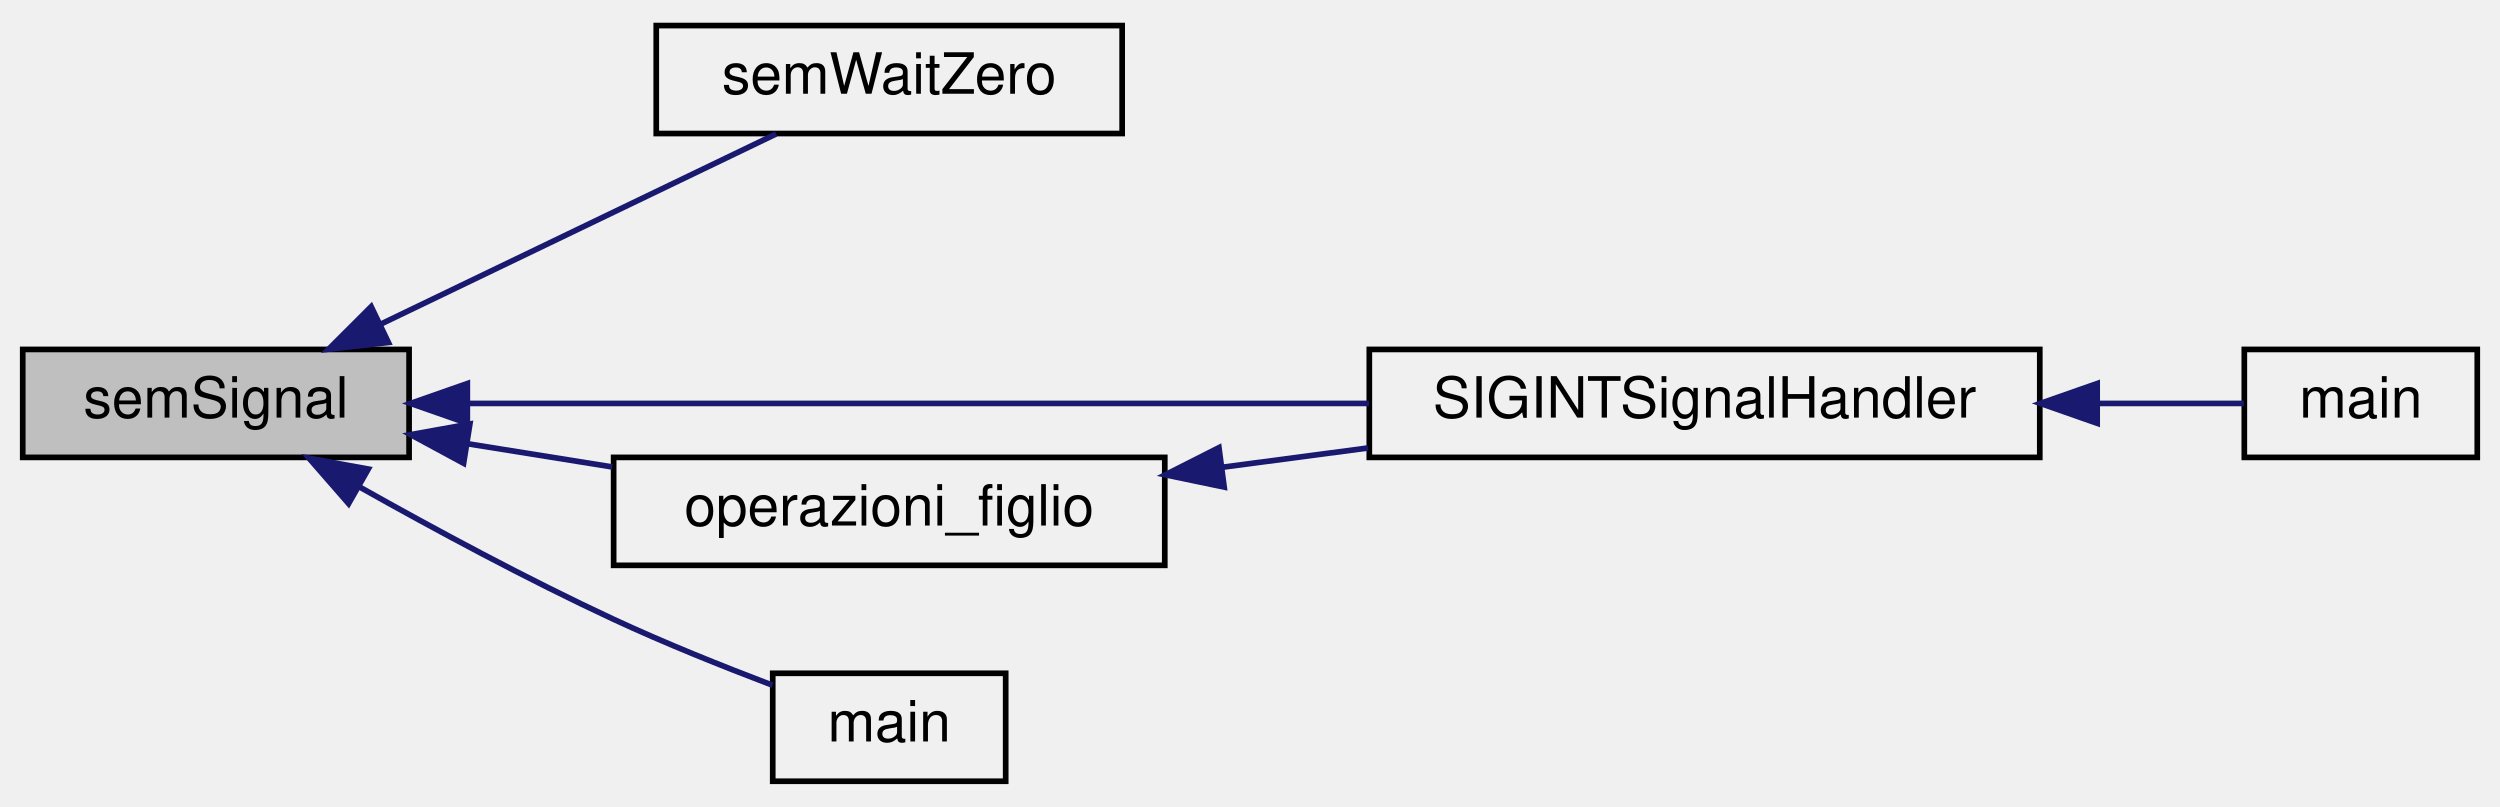
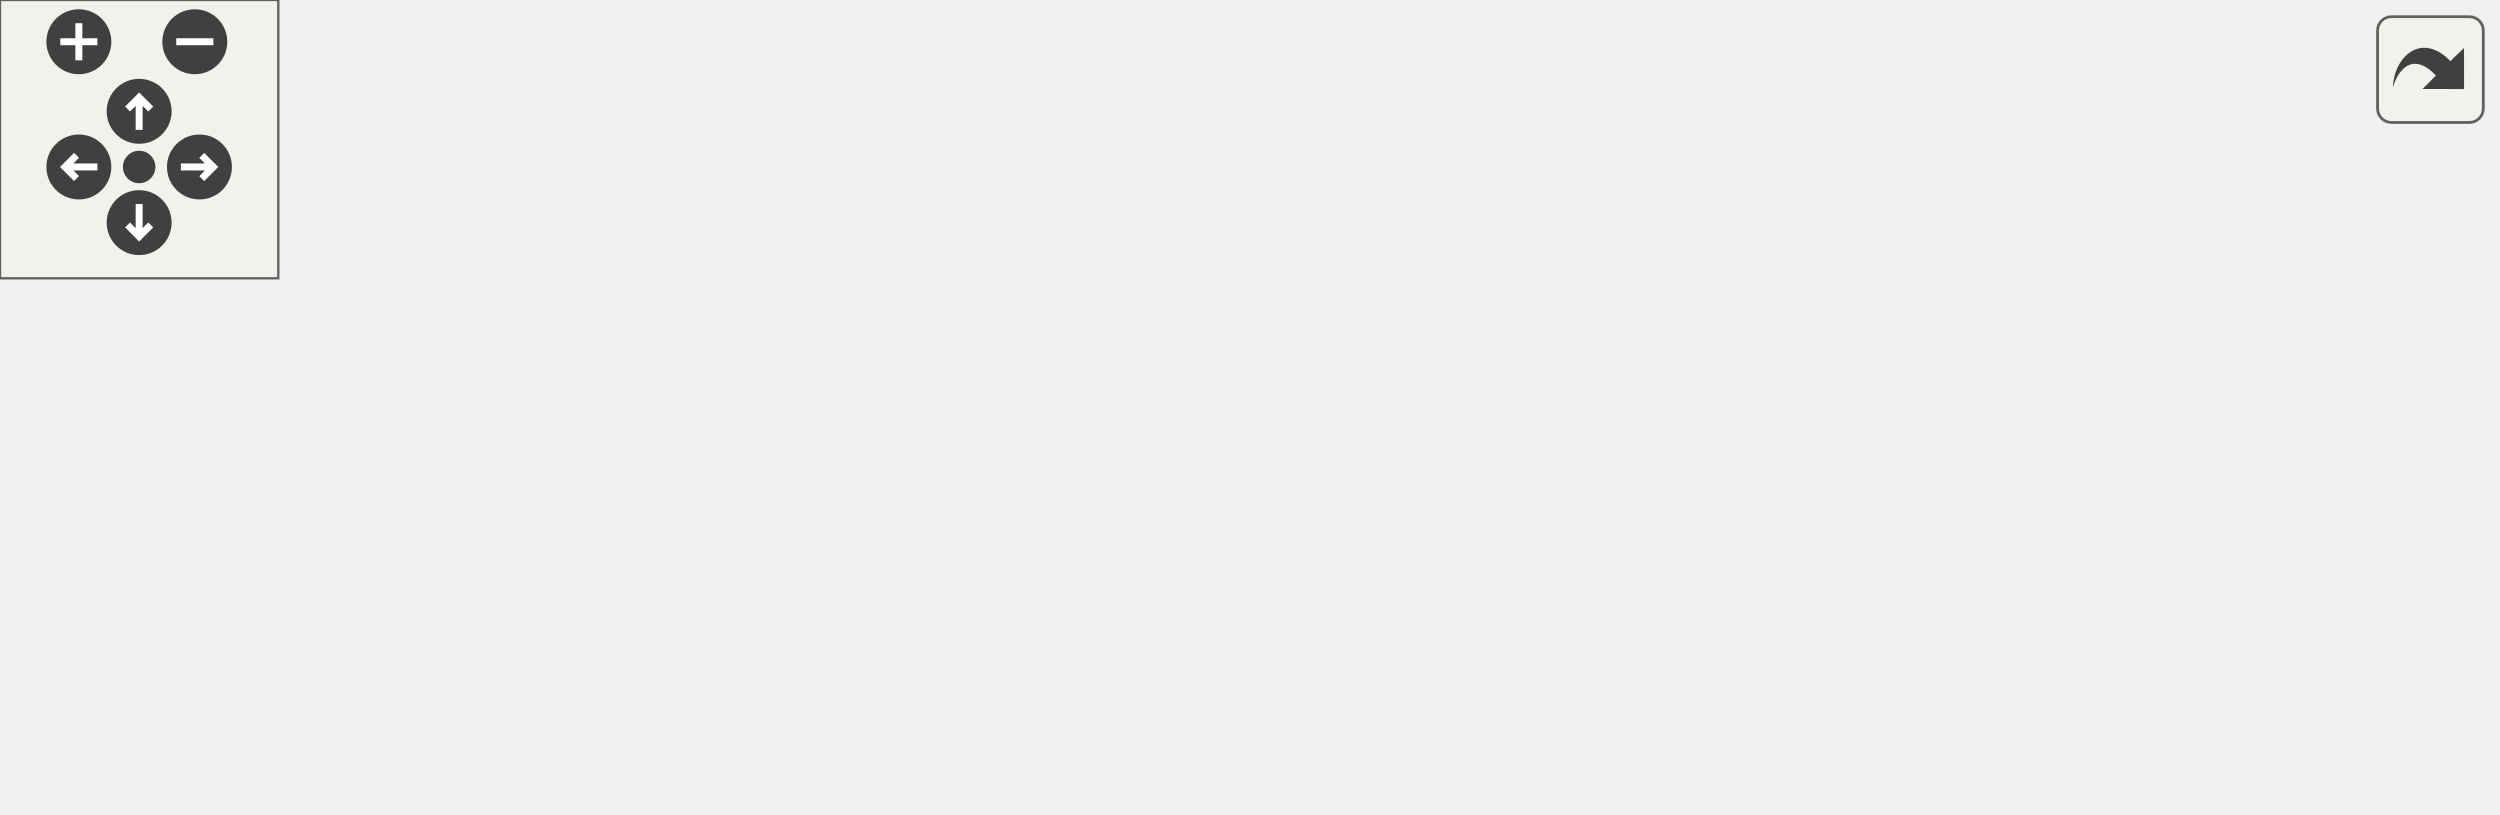
- <svg xmlns="http://www.w3.org/2000/svg" xmlns:xlink="http://www.w3.org/1999/xlink" width="440pt" height="142pt" viewBox="0.00 0.00 440.00 142.00">
-   <g id="graph0" class="graph" transform="scale(1 1) rotate(0) translate(4 138)">
-     <g id="node1" class="node">
-       <polygon fill="#bfbfbf" stroke="#000000" points="0,-57.5 0,-76.5 68,-76.5 68,-57.5 0,-57.5" />
-       <text text-anchor="middle" x="34" y="-64.5" font-family="Helvetica,sans-Serif" font-size="10.00" fill="#000000">semSignal</text>
+ <svg xmlns="http://www.w3.org/2000/svg" xmlns:xlink="http://www.w3.org/1999/xlink" id="main" version="1.1" xml:space="preserve">
+   <style type="text/css">
+ .edge:hover path { stroke: red; }
+ .edge:hover polygon { stroke: red; fill: red; }
+ </style>
+   <defs>
+     <circle id="rim" cx="0" cy="0" r="7" />
+     <circle id="rim2" cx="0" cy="0" r="3.5" />
+     <g id="zoomPlus">
+       <use xlink:href="#rim" fill="#404040">
+         <set attributeName="fill" to="#808080" begin="zoomplus.mouseover" end="zoomplus.mouseout" />
+       </use>
+       <path d="M-4,0h8M0,-4v8" fill="none" stroke="white" stroke-width="1.5" pointer-events="none" />
    </g>
-     <g id="node2" class="node">
-       <g id="a_node2">
-         <a xlink:href="semaphore_8h.html#a40485eedbf6d56f7fd27bce5a537efbe" target="_top" xlink:title="Attende che il semaforo sem_num raggiunga il valore zero. ">
-           <polygon fill="none" stroke="#000000" points="111.5,-114.5 111.5,-133.5 193.5,-133.5 193.5,-114.5 111.5,-114.5" />
-           <text text-anchor="middle" x="152.5" y="-121.5" font-family="Helvetica,sans-Serif" font-size="10.00" fill="#000000">semWaitZero</text>
-         </a>
+     <g id="zoomMin">
+       <use xlink:href="#rim" fill="#404040">
+         <set attributeName="fill" to="#808080" begin="zoomminus.mouseover" end="zoomminus.mouseout" />
+       </use>
+       <path d="M-4,0h8" fill="none" stroke="white" stroke-width="1.5" pointer-events="none" />
+     </g>
+     <g id="dirArrow">
+       <path fill="none" stroke="white" stroke-width="1.5" d="M0,-3.0v7 M-2.5,-0.5L0,-3.0L2.5,-0.5" />
+     </g>
+     <g id="resetDef">
+       <use xlink:href="#rim2" fill="#404040">
+         <set attributeName="fill" to="#808080" begin="reset.mouseover" end="reset.mouseout" />
+       </use>
+     </g>
+   </defs>
+   <svg id="graph" class="graph">
+     <g id="viewport">
+       <g id="node1" class="node">
+         <polygon fill="#bfbfbf" stroke="#000000" points="0,-57.5 0,-76.5 68,-76.5 68,-57.5 0,-57.5" />
+         <text text-anchor="middle" x="34" y="-64.5" font-family="Helvetica,sans-Serif" font-size="10.00" fill="#000000">semSignal</text>
+       </g>
+       <g id="node2" class="node">
+         <g id="a_node2">
+           <a xlink:href="semaphore_8h.html#a40485eedbf6d56f7fd27bce5a537efbe" target="_top" xlink:title="Attende che il semaforo sem_num raggiunga il valore zero. ">
+             <polygon fill="none" stroke="#000000" points="104,-38.5 104,-57.5 186,-57.5 186,-38.5 104,-38.5" />
+             <text text-anchor="middle" x="145" y="-45.5" font-family="Helvetica,sans-Serif" font-size="10.00" fill="#000000">semWaitZero</text>
+           </a>
+         </g>
+       </g>
+       <g id="edge1" class="edge">
+         <path fill="none" stroke="#191970" d="M78.219,-59.431C86.617,-57.993 95.374,-56.495 103.678,-55.073" />
+         <polygon fill="#191970" stroke="#191970" points="77.475,-56.007 68.209,-61.144 78.657,-62.907 77.475,-56.007" />
+       </g>
+       <g id="node3" class="node">
+         <g id="a_node3">
+           <a xlink:href="client_8h.html#a8c7084a254c7cd640d66e647795ff8f6" target="_top" xlink:title="operazioni_client0">
+             <polygon fill="none" stroke="#000000" points="355,-38.5 355,-57.5 461,-57.5 461,-38.5 355,-38.5" />
+             <text text-anchor="middle" x="408" y="-45.5" font-family="Helvetica,sans-Serif" font-size="10.00" fill="#000000">operazioni_client0</text>
+           </a>
+         </g>
+       </g>
+       <g id="edge7" class="edge">
+         <path fill="none" stroke="#191970" d="M67.092,-80.112C120.919,-99.523 230.339,-130.958 319,-105 350.697,-95.72 381.82,-71.31 397.506,-57.635" />
+         <polygon fill="#191970" stroke="#191970" points="67.991,-76.713 57.398,-76.528 65.563,-83.279 67.991,-76.713" />
+       </g>
+       <g id="node5" class="node">
+         <g id="a_node5">
+           <a xlink:href="client_8h.html#a54b47b58f228d7bc9827d2919687e25a" target="_top" xlink:title="Funzione eseguita da ogni Client i (figli di Client 0) per mandare i file al server. ">
+             <polygon fill="none" stroke="#000000" points="222,-.5 222,-19.5 319,-19.5 319,-.5 222,-.5" />
+             <text text-anchor="middle" x="270.5" y="-7.5" font-family="Helvetica,sans-Serif" font-size="10.00" fill="#000000">operazioni_figlio</text>
+           </a>
+         </g>
+       </g>
+       <g id="edge8" class="edge">
+         <path fill="none" stroke="#191970" d="M56.223,-52.064C69.517,-43.879 87.07,-34.339 104,-29 142.429,-16.881 188.011,-12.314 221.758,-10.675" />
+         <polygon fill="#191970" stroke="#191970" points="54.32,-49.127 47.76,-57.446 58.077,-55.033 54.32,-49.127" />
+       </g>
+       <g id="node6" class="node">
+         <g id="a_node6">
+           <a xlink:href="server_8c.html#a0ddf1224851353fc92bfbff6f499fa97" target="_top" xlink:title="main">
+             <polygon fill="none" stroke="#000000" points="250,-76.5 250,-95.5 291,-95.5 291,-76.5 250,-76.5" />
+             <text text-anchor="middle" x="270.5" y="-83.5" font-family="Helvetica,sans-Serif" font-size="10.00" fill="#000000">main</text>
+           </a>
+         </g>
+       </g>
+       <g id="edge9" class="edge">
+         <path fill="none" stroke="#191970" d="M78.247,-70.555C129.414,-74.665 211.49,-81.259 249.69,-84.328" />
+         <polygon fill="#191970" stroke="#191970" points="78.385,-67.055 68.137,-69.743 77.824,-74.032 78.385,-67.055" />
+       </g>
+       <g id="edge2" class="edge">
+         <path fill="none" stroke="#191970" d="M196.379,-48C242.102,-48 308.709,-48 354.936,-48" />
+         <polygon fill="#191970" stroke="#191970" points="196.094,-44.5 186.094,-48 196.094,-51.5 196.094,-44.5" />
+       </g>
+       <g id="edge4" class="edge">
+         <path fill="none" stroke="#191970" d="M186.399,-35.465C203.472,-30.295 222.939,-24.401 238.841,-19.586" />
+         <polygon fill="#191970" stroke="#191970" points="185.226,-32.163 176.669,-38.411 187.254,-38.863 185.226,-32.163" />
+       </g>
+       <g id="edge6" class="edge">
+         <path fill="none" stroke="#191970" d="M186.451,-60.551C207.722,-66.992 232.698,-74.554 249.864,-79.752" />
+         <polygon fill="#191970" stroke="#191970" points="187.254,-57.137 176.669,-57.589 185.226,-63.837 187.254,-57.137" />
+       </g>
+       <g id="node4" class="node">
+         <g id="a_node4">
+           <a xlink:href="client_8c.html#a0ddf1224851353fc92bfbff6f499fa97" target="_top" xlink:title="main">
+             <polygon fill="none" stroke="#000000" points="497,-38.5 497,-57.5 538,-57.5 538,-38.5 497,-38.5" />
+             <text text-anchor="middle" x="517.5" y="-45.5" font-family="Helvetica,sans-Serif" font-size="10.00" fill="#000000">main</text>
+           </a>
+         </g>
+       </g>
+       <g id="edge3" class="edge">
+         <path fill="none" stroke="#191970" d="M471.28,-48C480.545,-48 489.477,-48 496.977,-48" />
+         <polygon fill="#191970" stroke="#191970" points="471.146,-44.5 461.146,-48 471.146,-51.5 471.146,-44.5" />
+       </g>
+       <g id="edge5" class="edge">
+         <path fill="none" stroke="#191970" d="M315.073,-22.318C333.964,-27.539 355.647,-33.532 373.314,-38.414" />
+         <polygon fill="#191970" stroke="#191970" points="315.768,-18.879 305.197,-19.589 313.903,-25.626 315.768,-18.879" />
      </g>
    </g>
-     <g id="edge1" class="edge">
-       <path fill="none" stroke="#191970" d="M62.891,-80.897C84.513,-91.297 113.524,-105.252 132.601,-114.428" />
-       <polygon fill="#191970" stroke="#191970" points="64.363,-77.721 53.834,-76.54 61.329,-84.029 64.363,-77.721" />
+   </svg>
+   <g id="navigator" transform="translate(0 0)" fill="#404254">
+     <rect fill="#f2f5e9" fill-opacity="0.5" stroke="#606060" stroke-width=".5" x="0" y="0" width="60" height="60" />
+     <use id="zoomplus" xlink:href="#zoomPlus" x="17" y="9" />
+     <use id="zoomminus" xlink:href="#zoomMin" x="42" y="9" />
+     <use id="reset" xlink:href="#resetDef" x="30" y="36" />
+     <g id="arrowUp" xlink:href="#dirArrow" transform="translate(30 24)">
+       <use xlink:href="#rim" fill="#404040">
+         <set attributeName="fill" to="#808080" begin="arrowUp.mouseover" end="arrowUp.mouseout" />
+       </use>
+       <path fill="none" stroke="white" stroke-width="1.5" d="M0,-3.0v7 M-2.5,-0.5L0,-3.0L2.5,-0.5" />
    </g>
-     <g id="node3" class="node">
-       <g id="a_node3">
-         <a xlink:href="client_8h.html#a48d605ff689f470746c858648f0a98c2" target="_top" xlink:title="Handler del segnale SIGINT. ">
-           <polygon fill="none" stroke="#000000" points="237,-57.5 237,-76.5 355,-76.5 355,-57.5 237,-57.5" />
-           <text text-anchor="middle" x="296" y="-64.5" font-family="Helvetica,sans-Serif" font-size="10.00" fill="#000000">SIGINTSignalHandler</text>
-         </a>
-       </g>
+     <g id="arrowRight" xlink:href="#dirArrow" transform="rotate(90) translate(36 -43)">
+       <use xlink:href="#rim" fill="#404040">
+         <set attributeName="fill" to="#808080" begin="arrowRight.mouseover" end="arrowRight.mouseout" />
+       </use>
+       <path fill="none" stroke="white" stroke-width="1.5" d="M0,-3.0v7 M-2.5,-0.5L0,-3.0L2.5,-0.5" />
    </g>
-     <g id="edge2" class="edge">
-       <path fill="none" stroke="#191970" d="M78.272,-67C121.893,-67 188.811,-67 236.944,-67" />
-       <polygon fill="#191970" stroke="#191970" points="78.252,-63.5 68.252,-67 78.252,-70.5 78.252,-63.5" />
+     <g id="arrowDown" xlink:href="#dirArrow" transform="rotate(180) translate(-30 -48)">
+       <use xlink:href="#rim" fill="#404040">
+         <set attributeName="fill" to="#808080" begin="arrowDown.mouseover" end="arrowDown.mouseout" />
+       </use>
+       <path fill="none" stroke="white" stroke-width="1.5" d="M0,-3.0v7 M-2.5,-0.5L0,-3.0L2.5,-0.5" />
    </g>
-     <g id="node5" class="node">
-       <g id="a_node5">
-         <a xlink:href="client_8h.html#a54b47b58f228d7bc9827d2919687e25a" target="_top" xlink:title="Funzione eseguita da ogni Client i (figli di Client 0) per mandare i file al server. ">
-           <polygon fill="none" stroke="#000000" points="104,-38.5 104,-57.5 201,-57.5 201,-38.5 104,-38.5" />
-           <text text-anchor="middle" x="152.5" y="-45.5" font-family="Helvetica,sans-Serif" font-size="10.00" fill="#000000">operazioni_figlio</text>
-         </a>
-       </g>
-     </g>
-     <g id="edge4" class="edge">
-       <path fill="none" stroke="#191970" d="M78.186,-59.915C86.525,-58.578 95.29,-57.173 103.759,-55.815" />
-       <polygon fill="#191970" stroke="#191970" points="77.595,-56.465 68.275,-61.504 78.703,-63.377 77.595,-56.465" />
-     </g>
-     <g id="node6" class="node">
-       <g id="a_node6">
-         <a xlink:href="server_8c.html#a0ddf1224851353fc92bfbff6f499fa97" target="_top" xlink:title="main">
-           <polygon fill="none" stroke="#000000" points="132,-.5 132,-19.5 173,-19.5 173,-.5 132,-.5" />
-           <text text-anchor="middle" x="152.5" y="-7.5" font-family="Helvetica,sans-Serif" font-size="10.00" fill="#000000">main</text>
-         </a>
-       </g>
-     </g>
-     <g id="edge6" class="edge">
-       <path fill="none" stroke="#191970" d="M59.308,-52.276C72.442,-44.888 88.866,-36.039 104,-29 113.02,-24.805 123.243,-20.707 131.97,-17.397" />
-       <polygon fill="#191970" stroke="#191970" points="57.352,-49.361 50.392,-57.349 60.814,-55.445 57.352,-49.361" />
-     </g>
-     <g id="node4" class="node">
-       <g id="a_node4">
-         <a xlink:href="client_8c.html#a0ddf1224851353fc92bfbff6f499fa97" target="_top" xlink:title="main">
-           <polygon fill="none" stroke="#000000" points="391,-57.5 391,-76.5 432,-76.5 432,-57.5 391,-57.5" />
-           <text text-anchor="middle" x="411.5" y="-64.5" font-family="Helvetica,sans-Serif" font-size="10.00" fill="#000000">main</text>
-         </a>
-       </g>
-     </g>
-     <g id="edge3" class="edge">
-       <path fill="none" stroke="#191970" d="M365.297,-67C374.586,-67 383.458,-67 390.901,-67" />
-       <polygon fill="#191970" stroke="#191970" points="365.103,-63.5 355.103,-67 365.103,-70.5 365.103,-63.5" />
-     </g>
-     <g id="edge5" class="edge">
-       <path fill="none" stroke="#191970" d="M211.213,-55.774C219.647,-56.891 228.329,-58.04 236.772,-59.158" />
-       <polygon fill="#191970" stroke="#191970" points="211.456,-52.276 201.083,-54.432 210.537,-59.215 211.456,-52.276" />
+     <g id="arrowLeft" xlink:href="#dirArrow" transform="rotate(270) translate(-36 17)">
+       <use xlink:href="#rim" fill="#404040">
+         <set attributeName="fill" to="#808080" begin="arrowLeft.mouseover" end="arrowLeft.mouseout" />
+       </use>
+       <path fill="none" stroke="white" stroke-width="1.5" d="M0,-3.0v7 M-2.5,-0.5L0,-3.0L2.5,-0.5" />
    </g>
  </g>
+   <svg viewBox="0 0 15 15" width="100%" height="30px" preserveAspectRatio="xMaxYMin meet">
+     <g id="arrow_out" transform="scale(0.3 0.3)">
+       <a xlink:href="semaphore_8c_a7bad0eb0b0c6ac701b59c36b8b7837bf_icgraph_org.svg" target="_base">
+         <rect id="button" ry="5" rx="5" y="6" x="6" height="38" width="38" fill="#f2f5e9" fill-opacity="0.5" stroke="#606060" stroke-width="1.0" />
+         <path id="arrow" d="M 11.5,31.437 C 11.94,20.098 22.043,11.323 32.159,21.979 L 37.069,17.246 C 37.069,17.246 37.088,32 37.088,32 L 22.16,31.978 C 22.16,31.978 26.998,27.14 26.998,27.14 C 18.529,18.264 13.292,25.23 11.5,31.437 z" style="fill:#404040;" />
+       </a>
+     </g>
+   </svg>
</svg>
